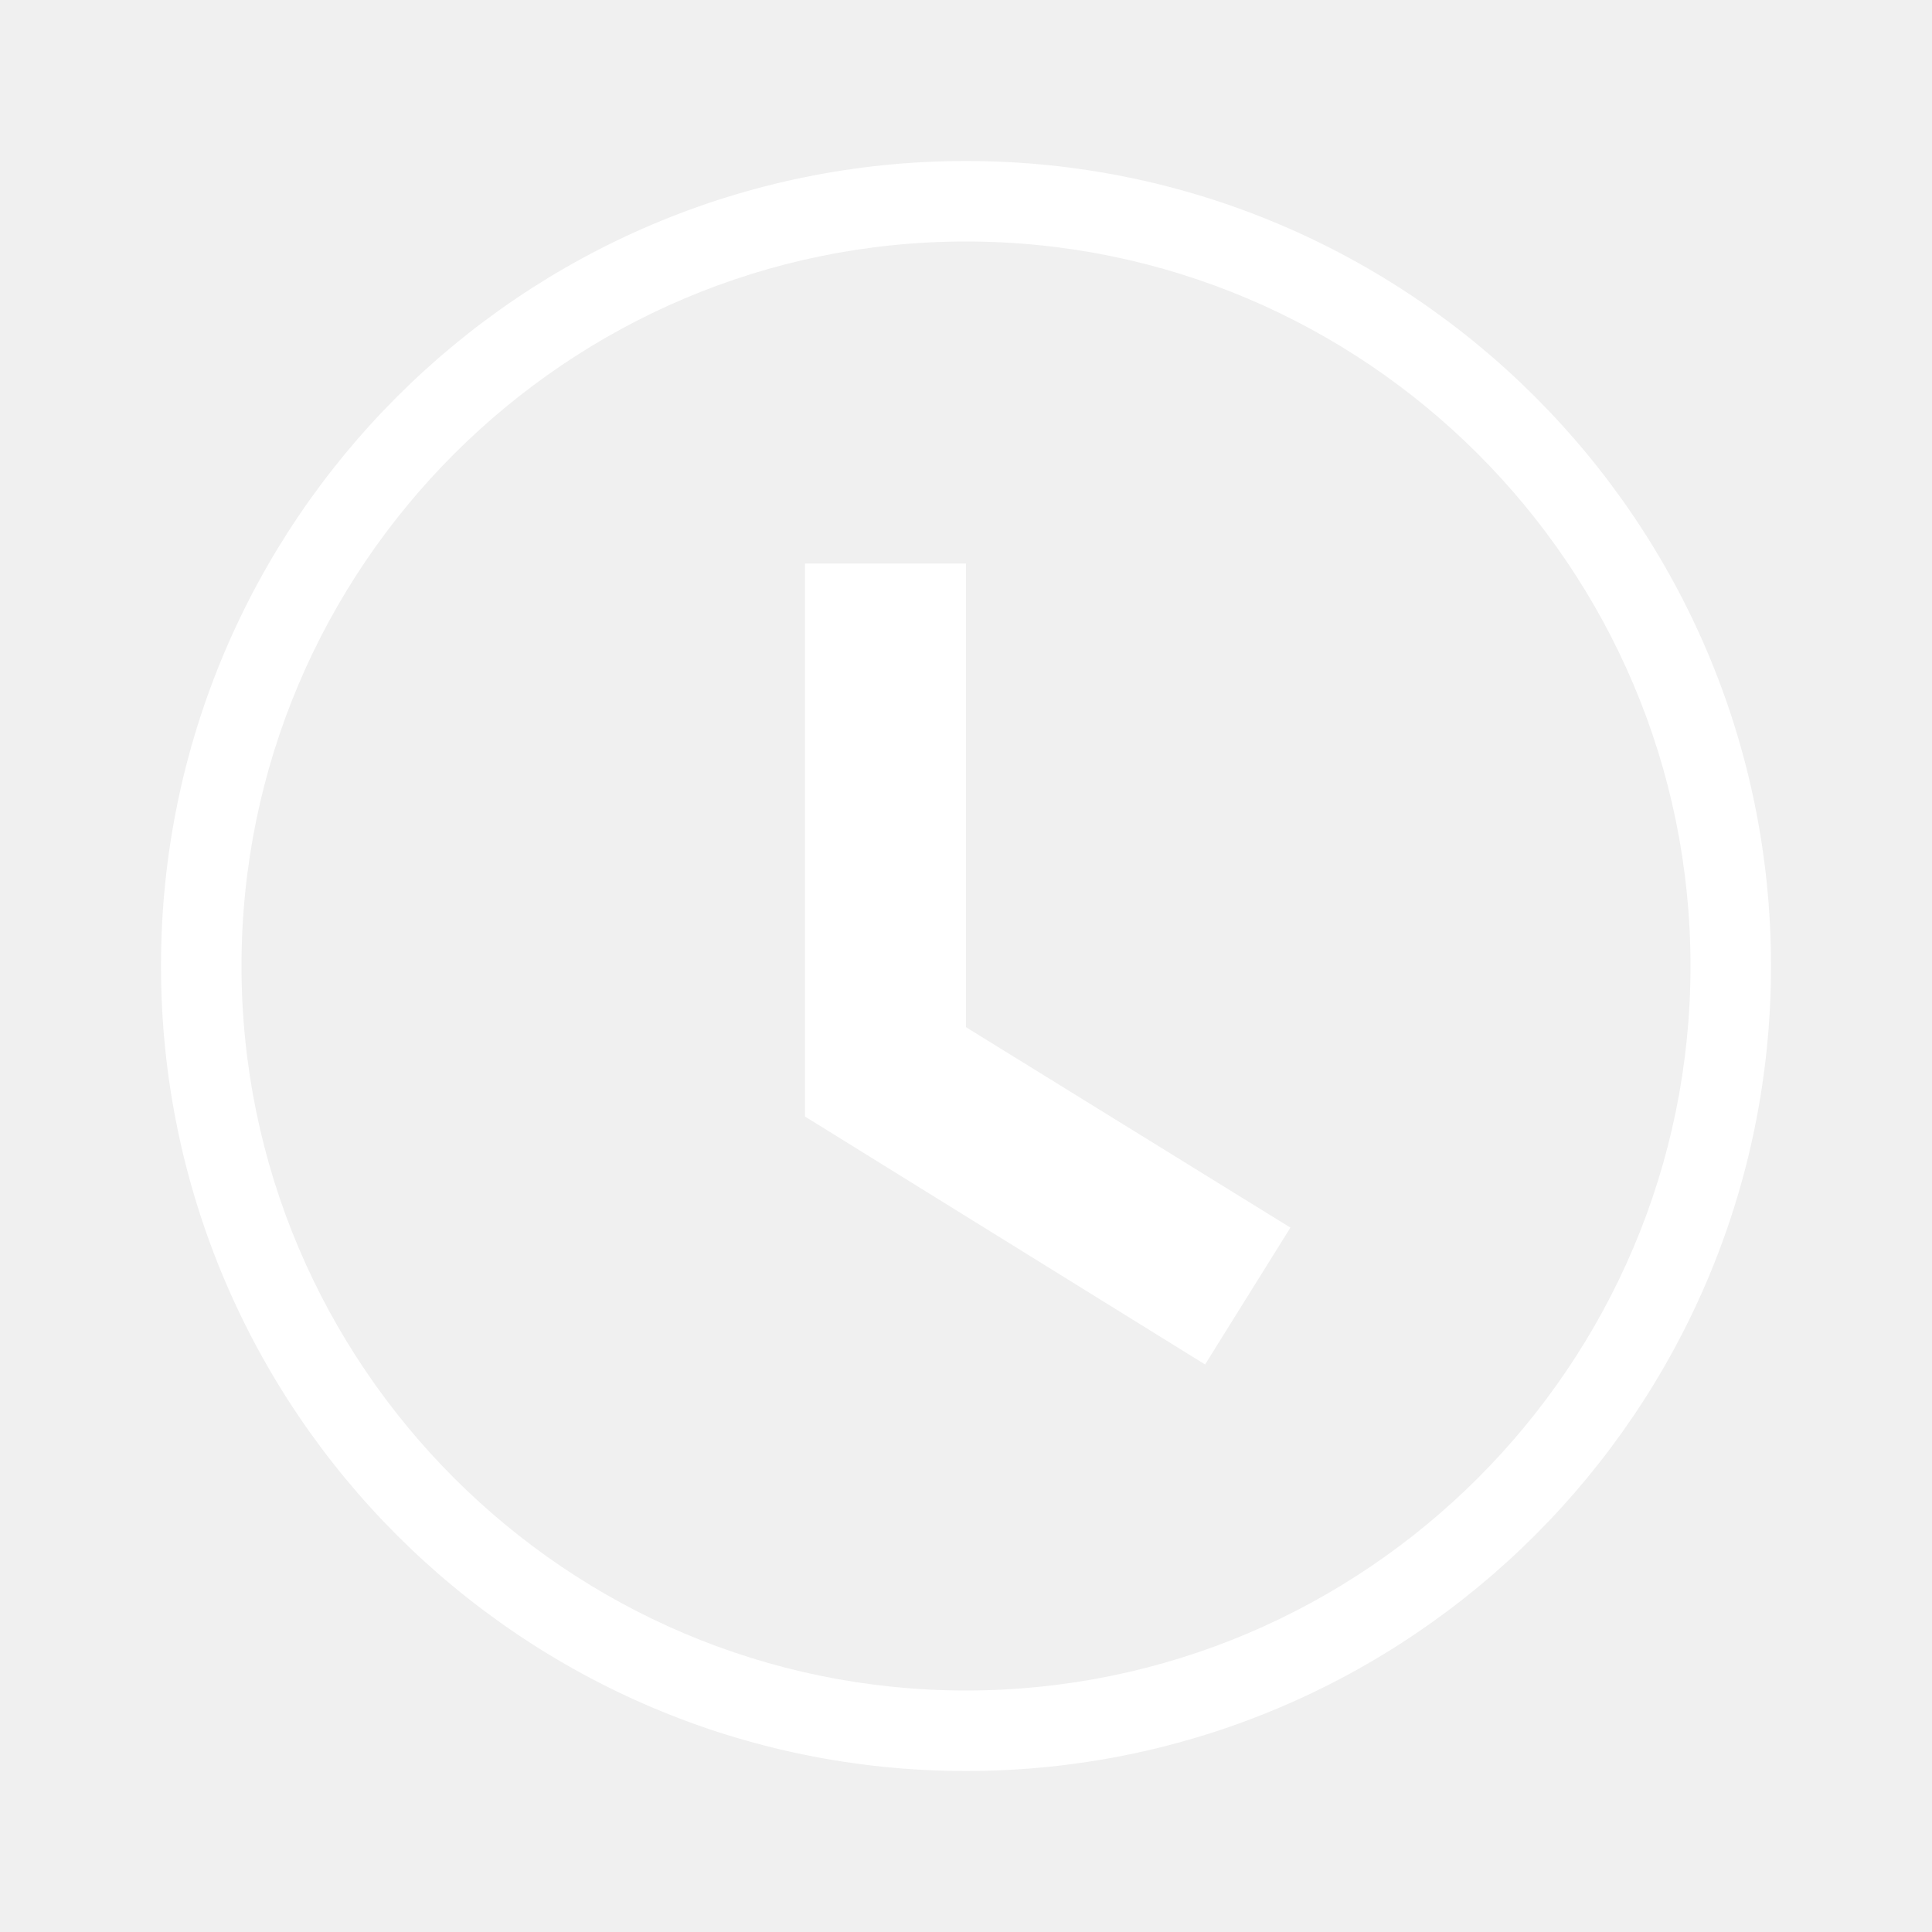
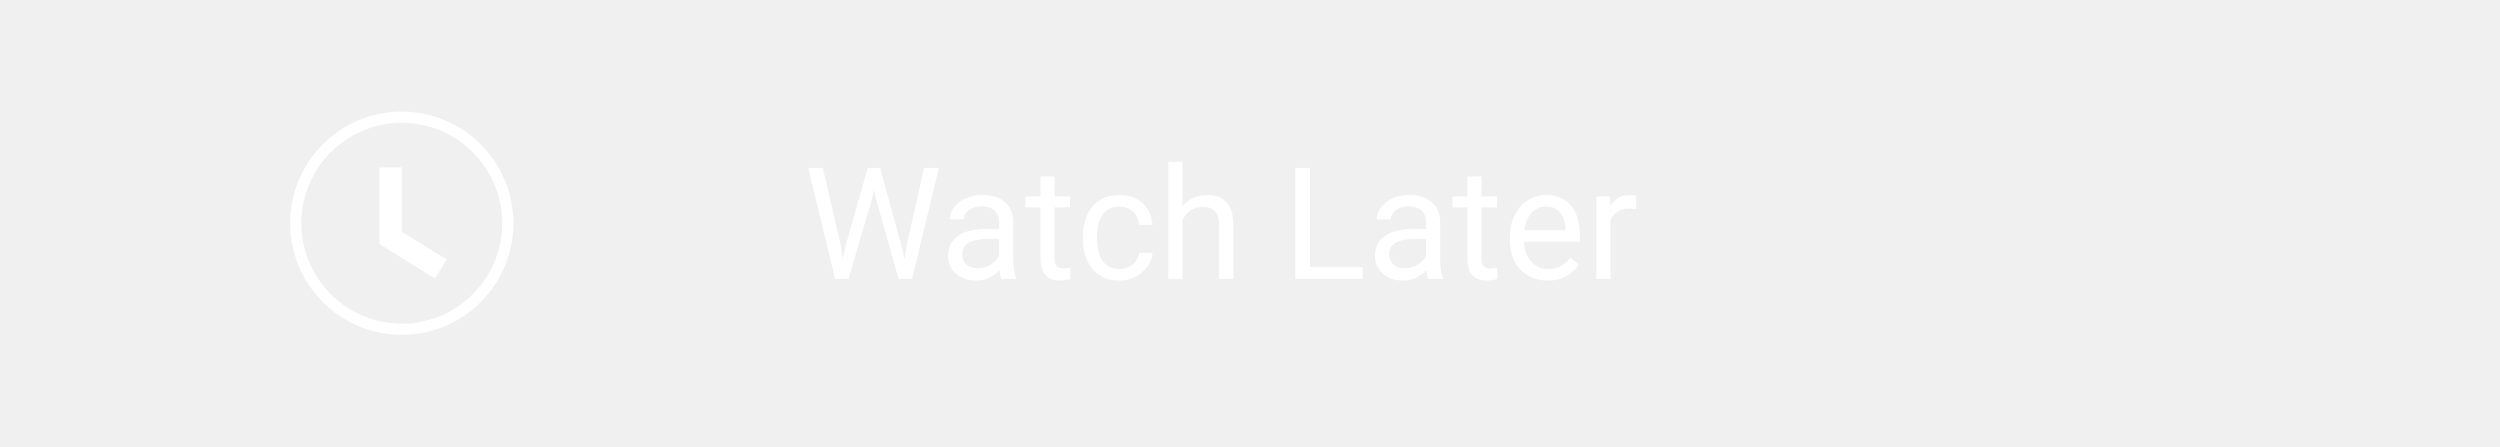
- <svg xmlns="http://www.w3.org/2000/svg" width="24" height="24" viewBox="0 0 24 24" fill="none">
-   <g id="watchLater">
-     <g id="Group">
-       <path id="Vector" d="M14.97 16.95L10 13.87V7H12V12.76L16.03 15.25L14.97 16.95ZM12 3C7.04 3 3 7.04 3 12C3 16.96 7.04 21 12 21C16.96 21 21 16.96 21 12C21 7.04 16.96 3 12 3ZM12 2C17.52 2 22 6.48 22 12C22 17.52 17.52 22 12 22C6.48 22 2 17.52 2 12C2 6.48 6.48 2 12 2Z" fill="white" />
-     </g>
+ <svg xmlns="http://www.w3.org/2000/svg" width="224" height="40" viewBox="0 0 224 40" fill="none">
+   <g clip-path="url(#clip0_1142_777)">
+     <path d="M38.97 24.95L34 21.87V15H36V20.76L40.03 23.25L38.97 24.95ZM36 11C31.04 11 27 15.04 27 20C27 24.96 31.04 29 36 29C40.96 29 45 24.96 45 20C45 15.04 40.96 11 36 11ZM36 10C41.52 10 46 14.48 46 20C46 25.52 41.52 30 36 30C30.48 30 26 25.52 26 20C26 14.48 30.48 10 36 10Z" fill="white" />
  </g>
+   <path d="M75.773 21.992L77.749 15.047H78.706L78.152 17.747L76.026 25H75.076L75.773 21.992ZM73.73 15.047L75.302 21.855L75.773 25H74.83L72.417 15.047H73.73ZM81.263 21.849L82.801 15.047H84.12L81.714 25H80.77L81.263 21.849ZM78.85 15.047L80.77 21.992L81.468 25H80.518L78.467 17.747L77.906 15.047H78.85ZM89.52 23.735V19.928C89.52 19.636 89.461 19.383 89.343 19.169C89.229 18.95 89.056 18.782 88.823 18.663C88.591 18.545 88.304 18.485 87.962 18.485C87.643 18.485 87.363 18.54 87.121 18.649C86.884 18.759 86.697 18.902 86.561 19.08C86.428 19.258 86.362 19.449 86.362 19.654H85.098C85.098 19.39 85.166 19.128 85.303 18.868C85.439 18.608 85.635 18.374 85.891 18.164C86.15 17.95 86.46 17.781 86.82 17.658C87.185 17.531 87.591 17.467 88.037 17.467C88.575 17.467 89.049 17.558 89.459 17.74C89.874 17.922 90.197 18.198 90.43 18.567C90.667 18.932 90.785 19.39 90.785 19.941V23.387C90.785 23.633 90.806 23.895 90.847 24.173C90.892 24.451 90.958 24.69 91.045 24.891V25H89.726C89.662 24.854 89.612 24.66 89.575 24.419C89.539 24.173 89.52 23.945 89.52 23.735ZM89.739 20.516L89.753 21.404H88.475C88.115 21.404 87.793 21.434 87.511 21.493C87.228 21.548 86.991 21.632 86.8 21.746C86.608 21.86 86.463 22.004 86.362 22.177C86.262 22.345 86.212 22.544 86.212 22.771C86.212 23.004 86.264 23.216 86.369 23.407C86.474 23.599 86.631 23.751 86.841 23.865C87.055 23.975 87.317 24.029 87.627 24.029C88.014 24.029 88.356 23.947 88.652 23.783C88.949 23.619 89.183 23.419 89.356 23.182C89.534 22.945 89.63 22.715 89.644 22.491L90.184 23.1C90.152 23.291 90.065 23.503 89.924 23.735C89.783 23.968 89.593 24.191 89.356 24.405C89.124 24.615 88.846 24.79 88.522 24.932C88.204 25.068 87.843 25.137 87.442 25.137C86.941 25.137 86.501 25.039 86.123 24.843C85.749 24.647 85.458 24.385 85.248 24.057C85.043 23.724 84.94 23.352 84.94 22.942C84.94 22.546 85.018 22.197 85.173 21.896C85.328 21.591 85.551 21.338 85.843 21.138C86.134 20.933 86.485 20.778 86.895 20.673C87.306 20.568 87.764 20.516 88.269 20.516H89.739ZM95.871 17.604V18.574H91.872V17.604H95.871ZM93.226 15.806H94.49V23.168C94.49 23.419 94.529 23.608 94.606 23.735C94.684 23.863 94.784 23.947 94.907 23.988C95.03 24.029 95.162 24.05 95.304 24.05C95.409 24.05 95.518 24.041 95.632 24.023C95.75 24 95.839 23.981 95.898 23.968L95.905 25C95.805 25.032 95.673 25.061 95.509 25.089C95.349 25.121 95.156 25.137 94.928 25.137C94.618 25.137 94.333 25.075 94.073 24.952C93.814 24.829 93.606 24.624 93.451 24.337C93.301 24.045 93.226 23.653 93.226 23.161V15.806ZM100.314 24.098C100.615 24.098 100.893 24.036 101.148 23.913C101.404 23.79 101.613 23.621 101.777 23.407C101.941 23.189 102.035 22.94 102.058 22.662H103.261C103.238 23.1 103.09 23.508 102.816 23.886C102.548 24.259 102.194 24.562 101.757 24.795C101.319 25.023 100.839 25.137 100.314 25.137C99.758 25.137 99.273 25.039 98.858 24.843C98.448 24.647 98.106 24.378 97.833 24.036C97.564 23.694 97.361 23.302 97.225 22.86C97.092 22.414 97.026 21.942 97.026 21.445V21.158C97.026 20.662 97.092 20.192 97.225 19.75C97.361 19.303 97.564 18.909 97.833 18.567C98.106 18.226 98.448 17.957 98.858 17.761C99.273 17.565 99.758 17.467 100.314 17.467C100.893 17.467 101.399 17.585 101.832 17.822C102.265 18.055 102.604 18.374 102.851 18.779C103.101 19.18 103.238 19.636 103.261 20.146H102.058C102.035 19.841 101.948 19.565 101.798 19.319C101.652 19.073 101.451 18.877 101.196 18.731C100.946 18.581 100.652 18.506 100.314 18.506C99.927 18.506 99.601 18.583 99.337 18.738C99.077 18.889 98.87 19.094 98.715 19.354C98.564 19.609 98.455 19.894 98.387 20.208C98.323 20.518 98.291 20.835 98.291 21.158V21.445C98.291 21.769 98.323 22.088 98.387 22.402C98.451 22.717 98.558 23.002 98.708 23.257C98.863 23.512 99.07 23.717 99.33 23.872C99.594 24.023 99.922 24.098 100.314 24.098ZM105.947 14.5V25H104.683V14.5H105.947ZM105.646 21.021L105.12 21.001C105.125 20.495 105.2 20.028 105.346 19.6C105.492 19.167 105.697 18.791 105.961 18.472C106.225 18.153 106.54 17.907 106.904 17.733C107.273 17.556 107.681 17.467 108.128 17.467C108.493 17.467 108.821 17.517 109.112 17.617C109.404 17.713 109.652 17.868 109.857 18.082C110.067 18.296 110.227 18.574 110.336 18.916C110.445 19.253 110.5 19.666 110.5 20.153V25H109.229V20.14C109.229 19.752 109.172 19.442 109.058 19.21C108.944 18.973 108.777 18.802 108.559 18.697C108.34 18.588 108.071 18.533 107.752 18.533C107.438 18.533 107.15 18.599 106.891 18.731C106.635 18.864 106.414 19.046 106.228 19.278C106.045 19.511 105.902 19.777 105.797 20.078C105.697 20.374 105.646 20.689 105.646 21.021ZM122.094 23.927V25H117.117V23.927H122.094ZM117.377 15.047V25H116.058V15.047H117.377ZM127.774 23.735V19.928C127.774 19.636 127.715 19.383 127.597 19.169C127.483 18.95 127.31 18.782 127.077 18.663C126.845 18.545 126.558 18.485 126.216 18.485C125.897 18.485 125.617 18.54 125.375 18.649C125.138 18.759 124.951 18.902 124.814 19.08C124.682 19.258 124.616 19.449 124.616 19.654H123.352C123.352 19.39 123.42 19.128 123.557 18.868C123.693 18.608 123.889 18.374 124.145 18.164C124.404 17.95 124.714 17.781 125.074 17.658C125.439 17.531 125.844 17.467 126.291 17.467C126.829 17.467 127.303 17.558 127.713 17.74C128.128 17.922 128.451 18.198 128.684 18.567C128.921 18.932 129.039 19.39 129.039 19.941V23.387C129.039 23.633 129.06 23.895 129.101 24.173C129.146 24.451 129.212 24.69 129.299 24.891V25H127.979C127.916 24.854 127.866 24.66 127.829 24.419C127.793 24.173 127.774 23.945 127.774 23.735ZM127.993 20.516L128.007 21.404H126.729C126.368 21.404 126.047 21.434 125.765 21.493C125.482 21.548 125.245 21.632 125.054 21.746C124.862 21.86 124.716 22.004 124.616 22.177C124.516 22.345 124.466 22.544 124.466 22.771C124.466 23.004 124.518 23.216 124.623 23.407C124.728 23.599 124.885 23.751 125.095 23.865C125.309 23.975 125.571 24.029 125.881 24.029C126.268 24.029 126.61 23.947 126.906 23.783C127.202 23.619 127.437 23.419 127.61 23.182C127.788 22.945 127.884 22.715 127.897 22.491L128.438 23.1C128.406 23.291 128.319 23.503 128.178 23.735C128.036 23.968 127.847 24.191 127.61 24.405C127.378 24.615 127.1 24.79 126.776 24.932C126.457 25.068 126.097 25.137 125.696 25.137C125.195 25.137 124.755 25.039 124.377 24.843C124.003 24.647 123.712 24.385 123.502 24.057C123.297 23.724 123.194 23.352 123.194 22.942C123.194 22.546 123.272 22.197 123.427 21.896C123.582 21.591 123.805 21.338 124.097 21.138C124.388 20.933 124.739 20.778 125.149 20.673C125.56 20.568 126.018 20.516 126.523 20.516H127.993ZM134.125 17.604V18.574H130.126V17.604H134.125ZM131.479 15.806H132.744V23.168C132.744 23.419 132.783 23.608 132.86 23.735C132.938 23.863 133.038 23.947 133.161 23.988C133.284 24.029 133.416 24.05 133.558 24.05C133.662 24.05 133.772 24.041 133.886 24.023C134.004 24 134.093 23.981 134.152 23.968L134.159 25C134.059 25.032 133.927 25.061 133.763 25.089C133.603 25.121 133.41 25.137 133.182 25.137C132.872 25.137 132.587 25.075 132.327 24.952C132.067 24.829 131.86 24.624 131.705 24.337C131.555 24.045 131.479 23.653 131.479 23.161V15.806ZM138.678 25.137C138.163 25.137 137.696 25.05 137.276 24.877C136.862 24.699 136.504 24.451 136.203 24.132C135.907 23.813 135.679 23.435 135.52 22.997C135.36 22.56 135.28 22.081 135.28 21.561V21.274C135.28 20.673 135.369 20.137 135.547 19.668C135.725 19.194 135.966 18.793 136.271 18.465C136.577 18.137 136.923 17.888 137.311 17.72C137.698 17.551 138.099 17.467 138.514 17.467C139.042 17.467 139.498 17.558 139.881 17.74C140.268 17.922 140.585 18.178 140.831 18.506C141.077 18.829 141.259 19.212 141.378 19.654C141.496 20.092 141.556 20.57 141.556 21.09V21.657H136.032V20.625H140.291V20.529C140.273 20.201 140.204 19.882 140.086 19.572C139.972 19.262 139.79 19.007 139.539 18.807C139.288 18.606 138.947 18.506 138.514 18.506C138.227 18.506 137.962 18.567 137.721 18.69C137.479 18.809 137.272 18.987 137.099 19.224C136.925 19.461 136.791 19.75 136.695 20.092C136.6 20.434 136.552 20.828 136.552 21.274V21.561C136.552 21.912 136.6 22.243 136.695 22.553C136.796 22.858 136.939 23.127 137.126 23.359C137.317 23.592 137.548 23.774 137.816 23.906C138.09 24.038 138.4 24.105 138.746 24.105C139.193 24.105 139.571 24.013 139.881 23.831C140.191 23.649 140.462 23.405 140.694 23.1L141.46 23.708C141.3 23.95 141.098 24.18 140.852 24.398C140.605 24.617 140.302 24.795 139.942 24.932C139.587 25.068 139.165 25.137 138.678 25.137ZM144.297 18.766V25H143.032V17.604H144.263L144.297 18.766ZM146.607 17.562L146.601 18.738C146.496 18.715 146.396 18.702 146.3 18.697C146.209 18.688 146.104 18.684 145.985 18.684C145.694 18.684 145.436 18.729 145.213 18.82C144.99 18.912 144.8 19.039 144.646 19.203C144.491 19.367 144.368 19.563 144.276 19.791C144.19 20.014 144.133 20.26 144.105 20.529L143.75 20.734C143.75 20.288 143.793 19.869 143.88 19.477C143.971 19.085 144.11 18.738 144.297 18.438C144.484 18.132 144.721 17.895 145.008 17.727C145.299 17.553 145.646 17.467 146.047 17.467C146.138 17.467 146.243 17.478 146.361 17.501C146.48 17.519 146.562 17.54 146.607 17.562Z" fill="white" />
+   <defs>
+     <clipPath id="clip0_1142_777">
+       <rect width="24" height="24" fill="white" transform="translate(24 8)" />
+     </clipPath>
+   </defs>
</svg>
